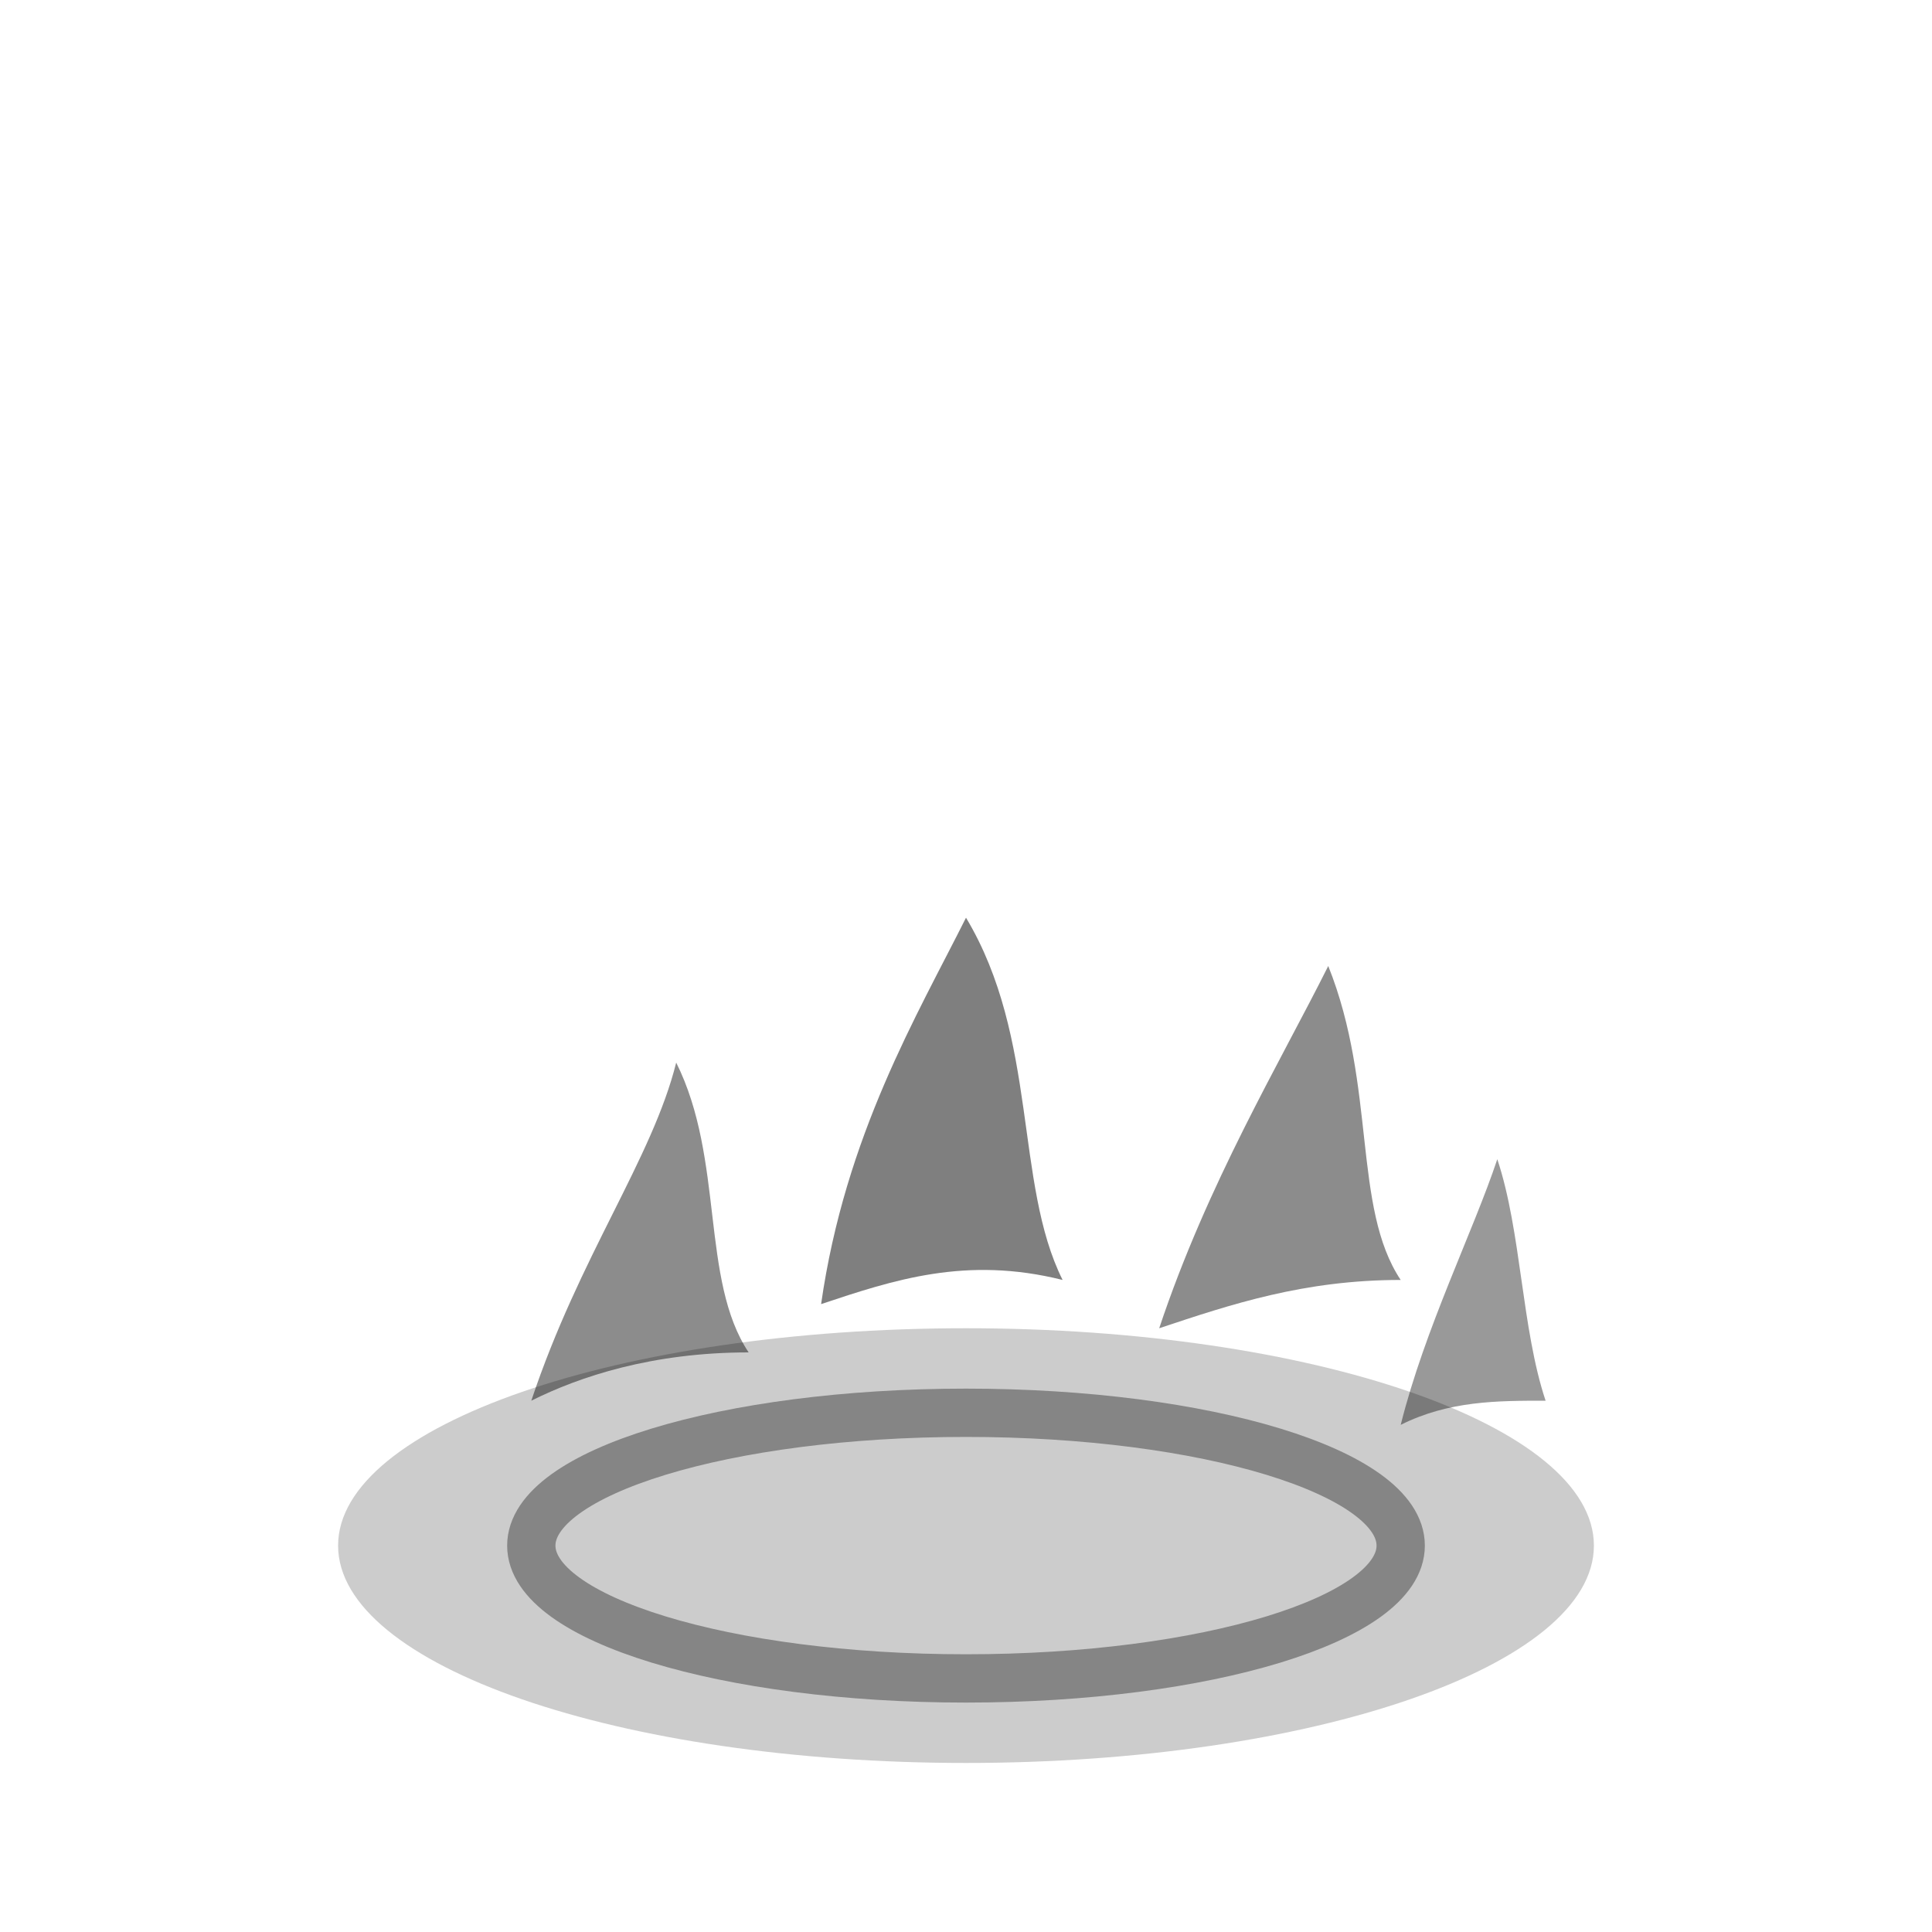
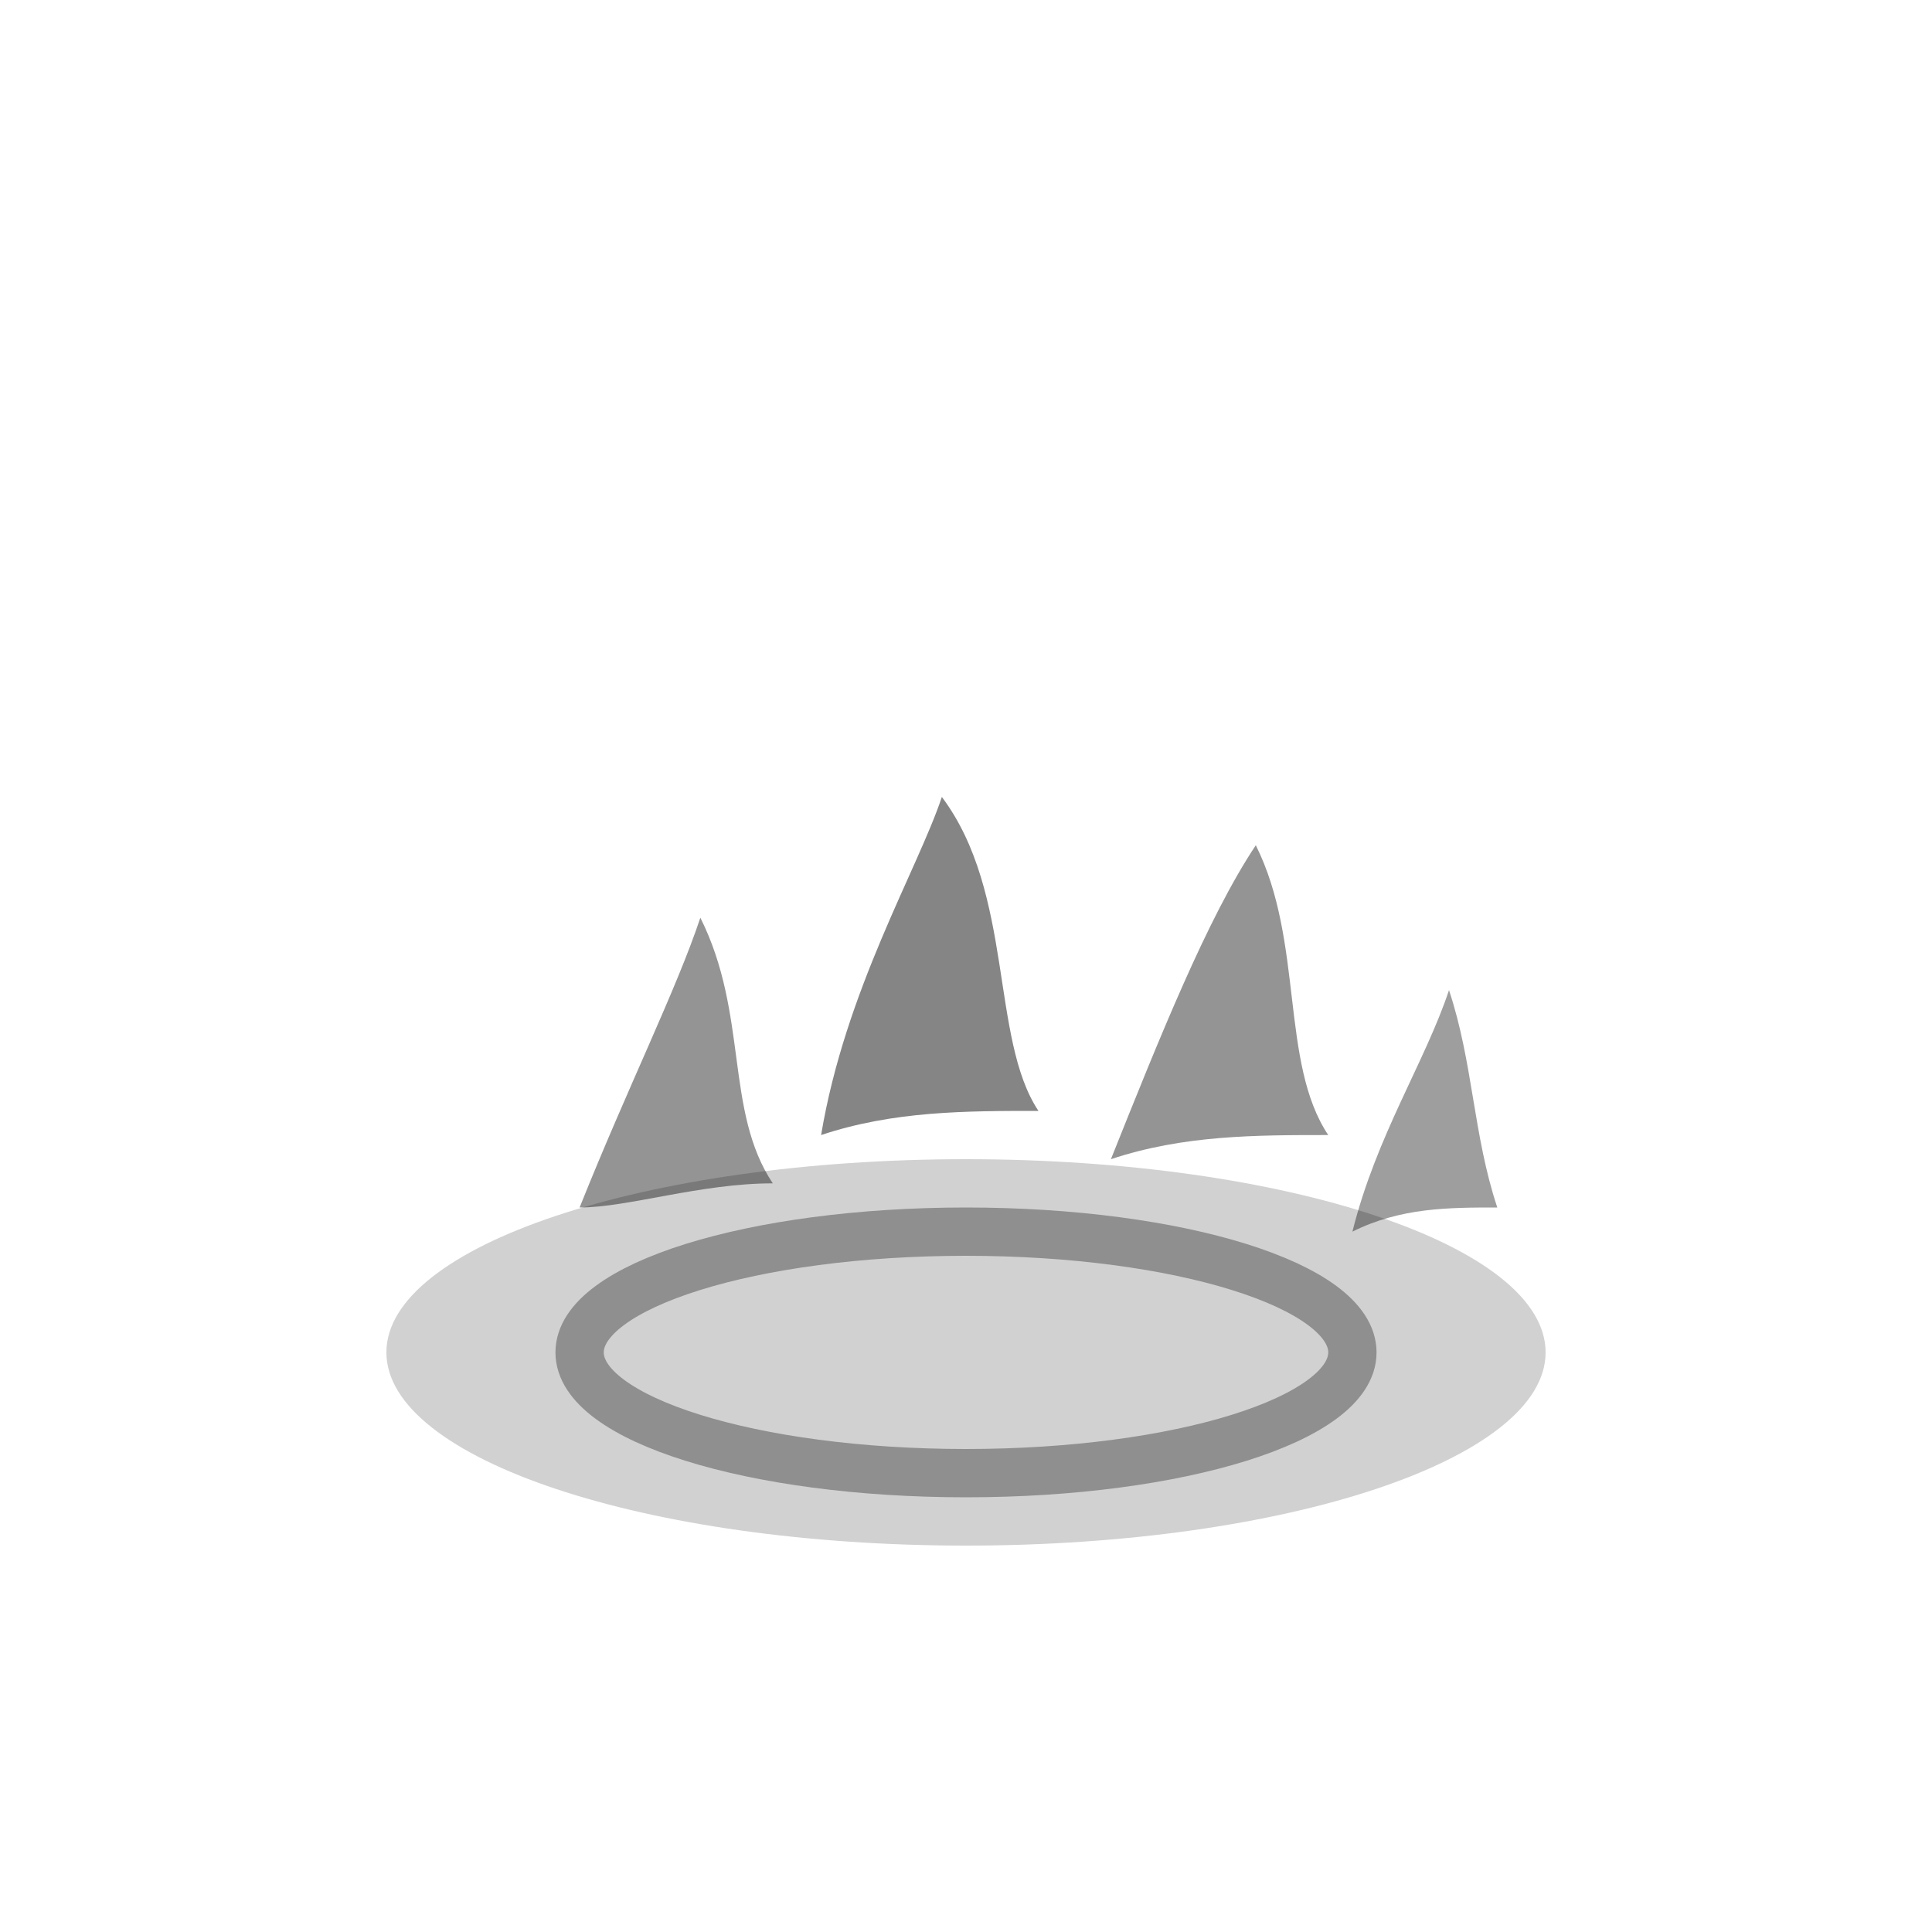
<svg xmlns="http://www.w3.org/2000/svg" width="80" height="80" viewBox="0 0 80 80" fill="none">
-   <ellipse cx="40" cy="64" rx="26" ry="9" fill="#000" opacity="0.2" />
-   <ellipse cx="40" cy="64" rx="18" ry="5.5" fill="none" stroke="#000" stroke-width="2" opacity="0.35" />
-   <path d="M22 58c2-6 5-10 6-14 2 4 1 9 3 12-4 0-7 1-9 2z" fill="#000" opacity="0.45" />
-   <path d="M34 54c1-7 4-12 6-16 3 5 2 11 4 15-4-1-7 0-10 1z" fill="#000" opacity="0.5" />
-   <path d="M48 55c2-6 5-11 7-15 2 5 1 10 3 13-4 0-7 1-10 2z" fill="#000" opacity="0.45" />
-   <path d="M58 59c1-4 3-8 4-11 1 3 1 7 2 10-2 0-4 0-6 1z" fill="#000" opacity="0.4" />
+   <ellipse cx="40" cy="56" rx="24" ry="8" fill="#000" opacity="0.18" />
+   <ellipse cx="40" cy="56" rx="16" ry="5" fill="none" stroke="#000" stroke-width="2" opacity="0.32" />
+   <path d="M24 50c2-5 4-9 5-12 2 4 1 8 3 11-3 0-6 1-8 1z" fill="#000" opacity="0.42" />
+   <path d="M34 47c1-6 4-11 5-14 3 4 2 10 4 13-3 0-6 0-9 1z" fill="#000" opacity="0.48" />
+   <path d="M46 48c2-5 4-10 6-13 2 4 1 9 3 12-3 0-6 0-9 1z" fill="#000" opacity="0.42" />
+   <path d="M56 51c1-4 3-7 4-10 1 3 1 6 2 9-2 0-4 0-6 1z" fill="#000" opacity="0.38" />
</svg>
